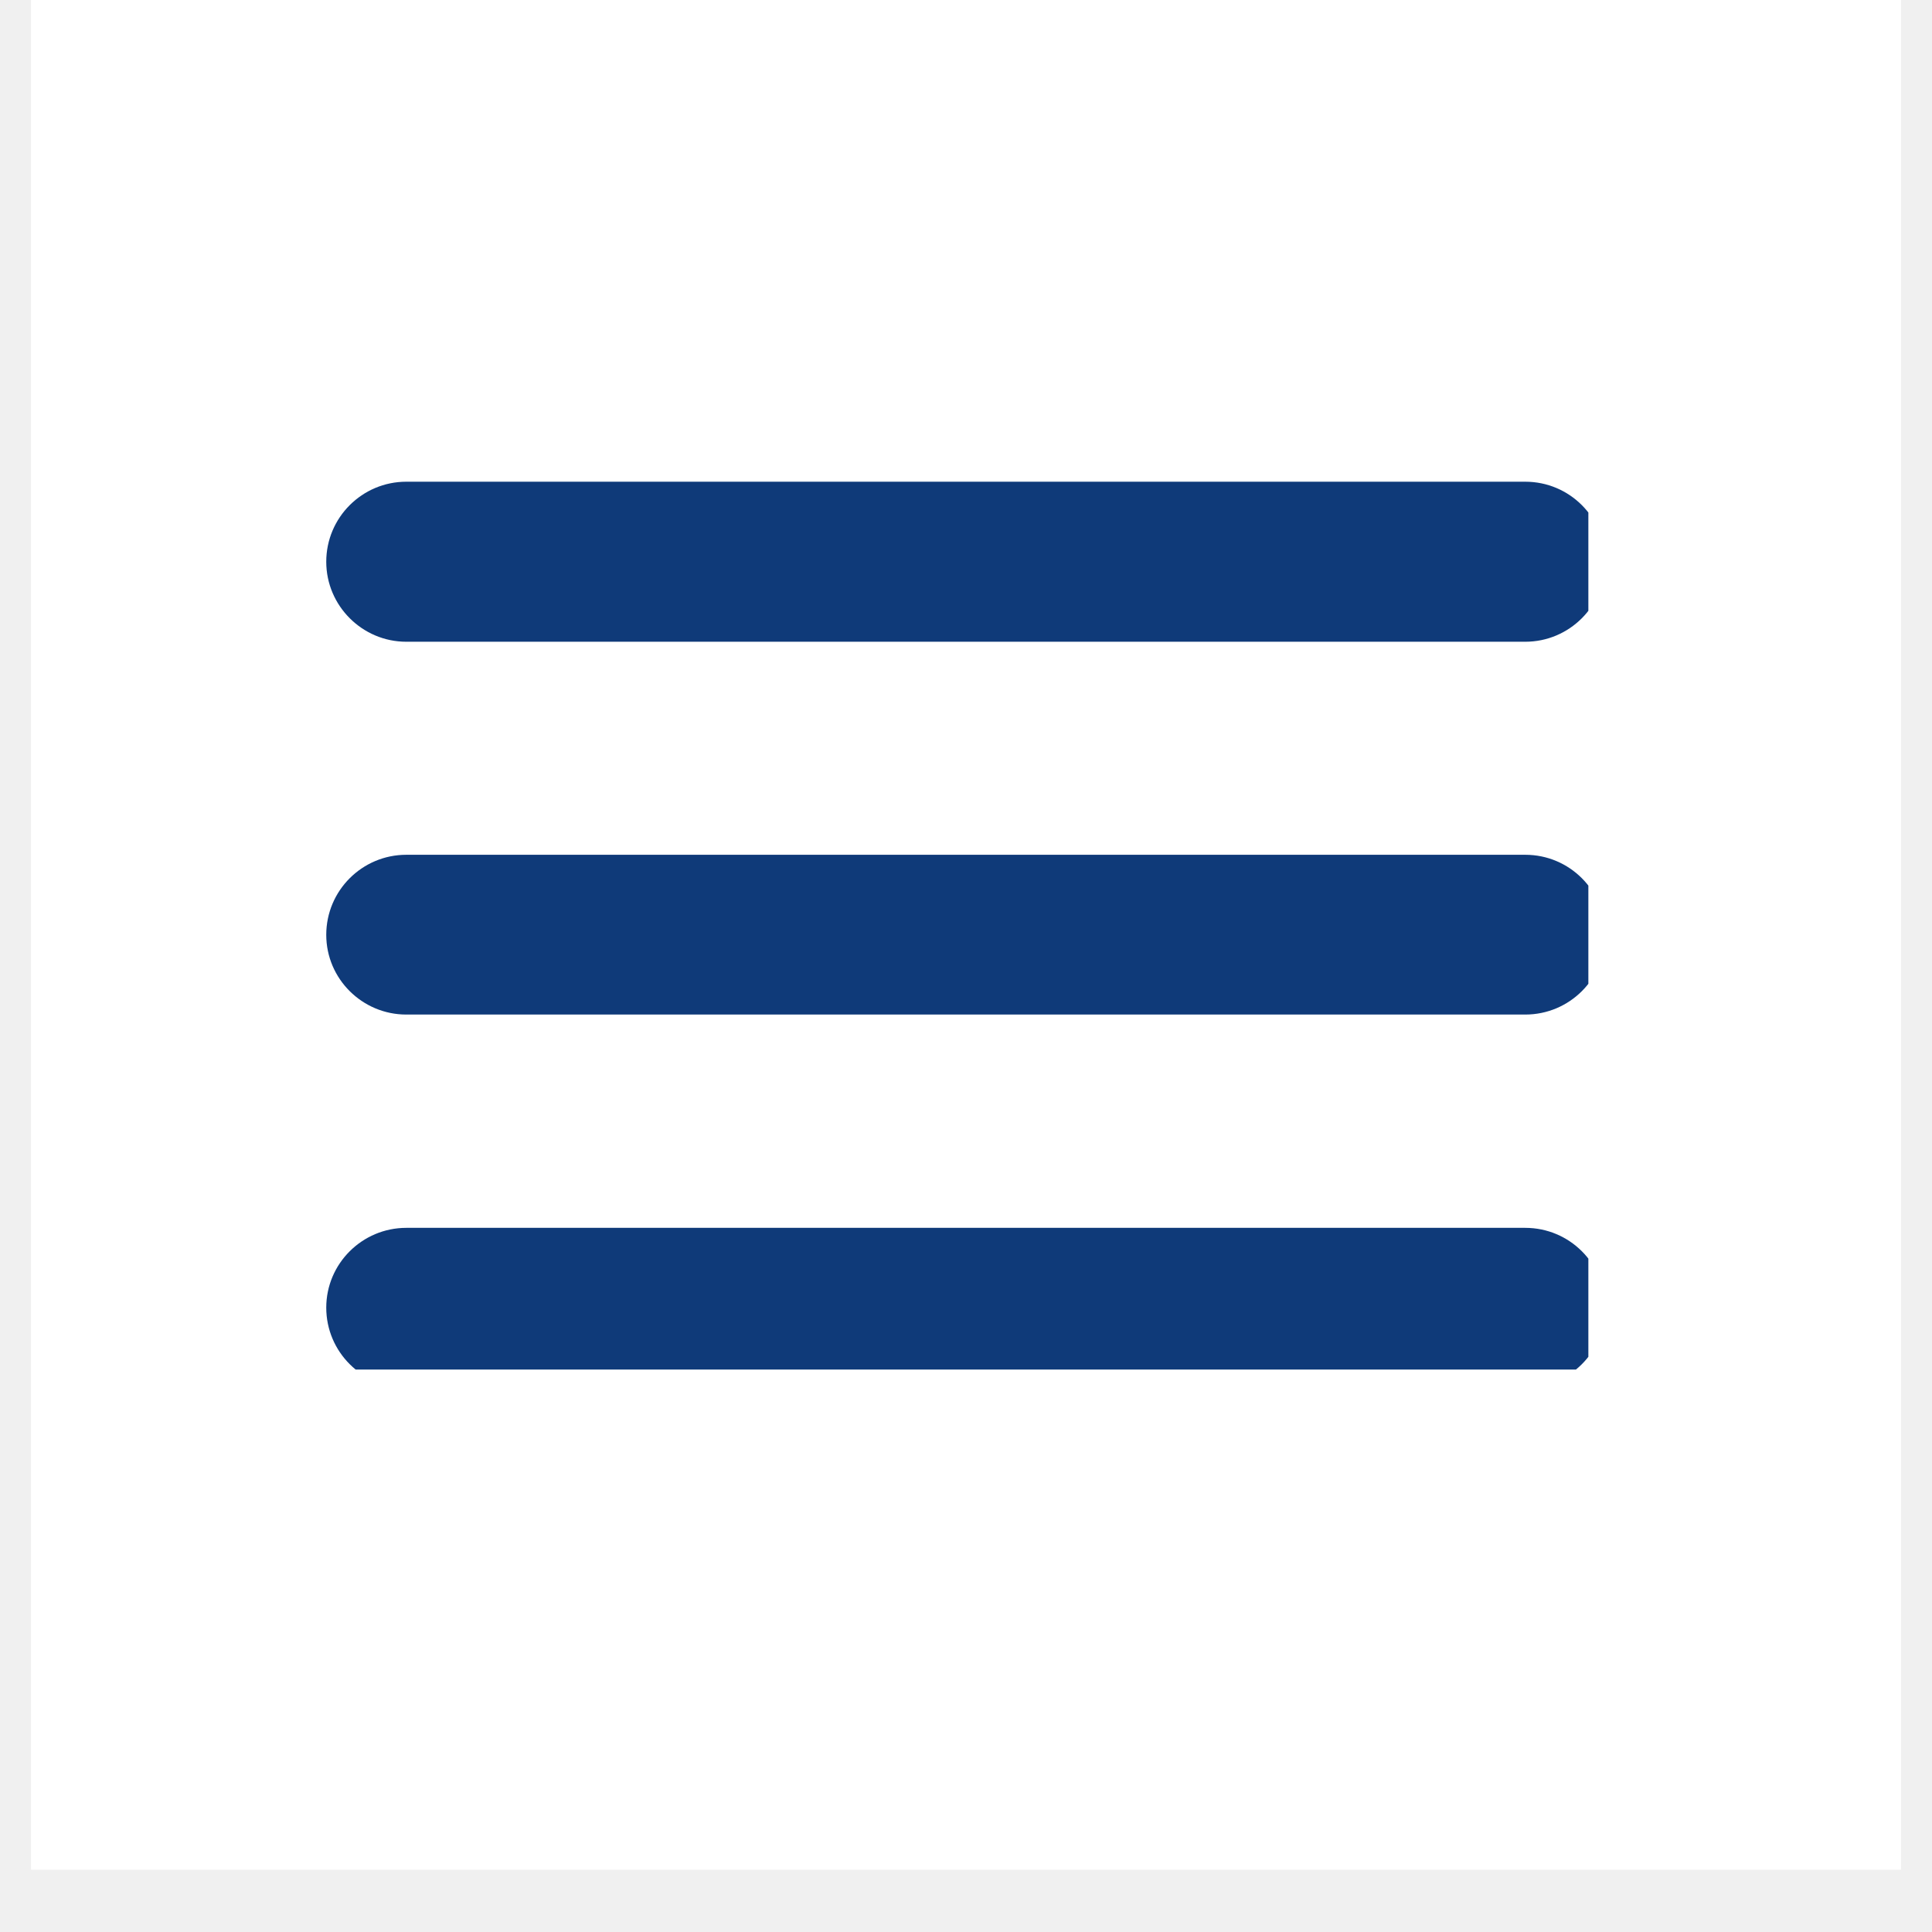
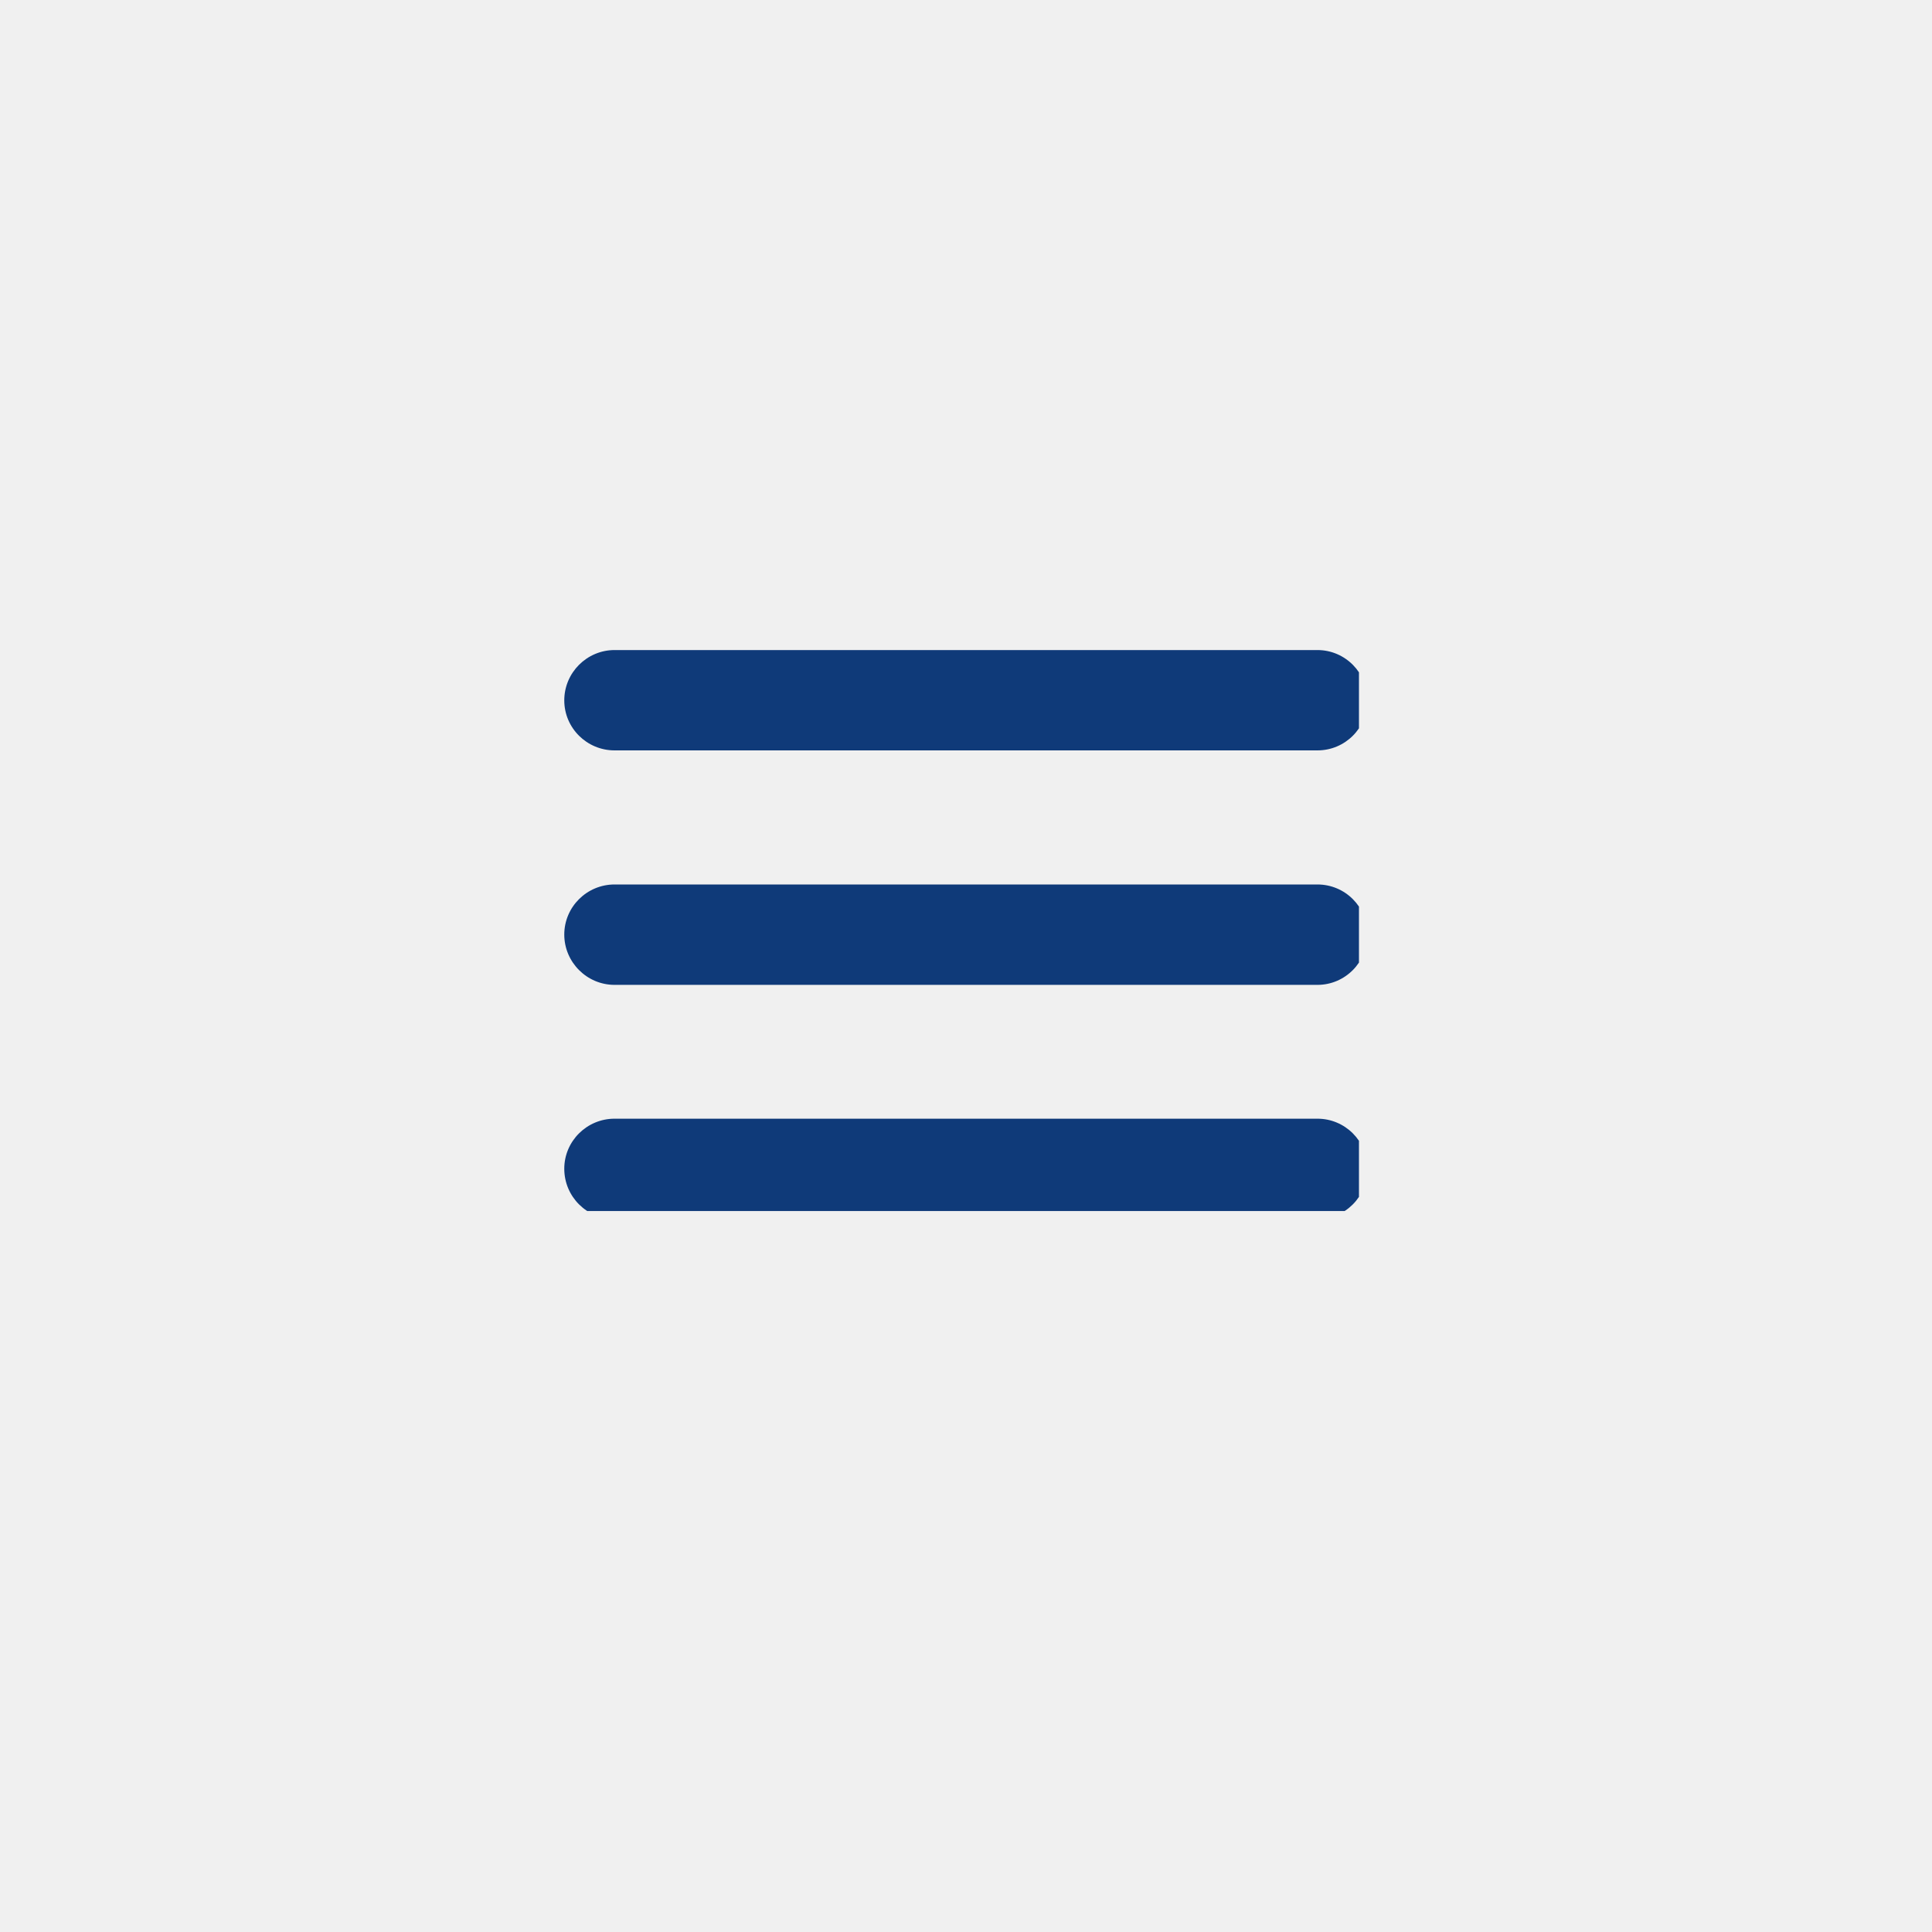
<svg xmlns="http://www.w3.org/2000/svg" width="40" zoomAndPan="magnify" viewBox="0 0 30 30" height="40" preserveAspectRatio="xMidYMid meet" version="1.0">
  <defs>
-     <clipPath id="0b1eff71a8">
-       <path d="M 0.484 0 L 29.516 0 L 29.516 29.031 L 0.484 29.031 Z M 0.484 0 " clip-rule="nonzero" />
+     <clipPath id="346ba7276c">
+       <path d="M 8.762 13 L 21.102 13 L 21.102 16 L 8.762 16 Z M 8.762 13 " clip-rule="nonzero" />
    </clipPath>
-     <clipPath id="f451134c01">
-       <path d="M 5.066 13 L 24.664 13 L 24.664 16 L 5.066 16 Z M 5.066 13 " clip-rule="nonzero" />
+     <clipPath id="4cffd5ec77">
+       <path d="M 8.762 17 L 21.102 17 L 21.102 18.805 L 8.762 18.805 Z M 8.762 17 " clip-rule="nonzero" />
    </clipPath>
-     <clipPath id="619bd158de">
-       <path d="M 5.066 19 L 24.664 19 L 24.664 21.266 L 5.066 21.266 Z M 5.066 19 " clip-rule="nonzero" />
-     </clipPath>
-     <clipPath id="a5548964ec">
-       <path d="M 5.066 7.477 L 24.664 7.477 L 24.664 10 L 5.066 10 Z M 5.066 7.477 " clip-rule="nonzero" />
+     <clipPath id="485c06e9b9">
+       <path d="M 8.762 10.094 L 21.102 10.094 L 21.102 12 L 8.762 12 Z M 8.762 10.094 " clip-rule="nonzero" />
    </clipPath>
  </defs>
-   <g clip-path="url(#0b1eff71a8)">
-     <path fill="#ffffff" d="M 0.484 0 L 29.516 0 L 29.516 29.031 L 0.484 29.031 Z M 0.484 0 " fill-opacity="1" fill-rule="nonzero" />
-     <path fill="#ffffff" d="M 0.484 0 L 29.516 0 L 29.516 29.031 L 0.484 29.031 Z M 0.484 0 " fill-opacity="1" fill-rule="nonzero" />
+   <g clip-path="url(#346ba7276c)">
+     <path fill="#0f3a79" d="M 20.457 13.734 L 9.543 13.734 C 9.113 13.734 8.762 14.082 8.762 14.512 C 8.762 14.941 9.113 15.293 9.543 15.293 L 20.457 15.293 C 20.887 15.293 21.234 14.941 21.234 14.512 C 21.234 14.082 20.887 13.734 20.457 13.734 Z M 20.457 13.734 " fill-opacity="1" fill-rule="nonzero" />
  </g>
-   <g clip-path="url(#f451134c01)">
-     <path fill="#0f3a79" d="M 23.684 13.273 L 6.309 13.273 C 5.625 13.273 5.066 13.828 5.066 14.516 C 5.066 15.199 5.625 15.754 6.309 15.754 L 23.684 15.754 C 24.371 15.754 24.926 15.199 24.926 14.516 C 24.926 13.828 24.371 13.273 23.684 13.273 Z M 23.684 13.273 " fill-opacity="1" fill-rule="nonzero" />
+   <g clip-path="url(#4cffd5ec77)">
+     <path fill="#0f3a79" d="M 20.457 17.371 L 9.543 17.371 C 9.113 17.371 8.762 17.719 8.762 18.148 C 8.762 18.582 9.113 18.93 9.543 18.93 L 20.457 18.93 C 20.887 18.93 21.234 18.582 21.234 18.148 C 21.234 17.719 20.887 17.371 20.457 17.371 Z M 20.457 17.371 " fill-opacity="1" fill-rule="nonzero" />
  </g>
-   <g clip-path="url(#619bd158de)">
-     <path fill="#0f3a79" d="M 23.684 19.066 L 6.309 19.066 C 5.625 19.066 5.066 19.621 5.066 20.305 C 5.066 20.992 5.625 21.547 6.309 21.547 L 23.684 21.547 C 24.371 21.547 24.926 20.992 24.926 20.305 C 24.926 19.621 24.371 19.066 23.684 19.066 Z M 23.684 19.066 " fill-opacity="1" fill-rule="nonzero" />
-   </g>
-   <g clip-path="url(#a5548964ec)">
-     <path fill="#0f3a79" d="M 6.309 9.965 L 23.684 9.965 C 24.371 9.965 24.926 9.406 24.926 8.723 C 24.926 8.035 24.371 7.48 23.684 7.48 L 6.309 7.48 C 5.625 7.48 5.066 8.035 5.066 8.723 C 5.066 9.406 5.625 9.965 6.309 9.965 Z M 6.309 9.965 " fill-opacity="1" fill-rule="nonzero" />
+   <g clip-path="url(#485c06e9b9)">
+     <path fill="#0f3a79" d="M 9.543 11.652 L 20.457 11.652 C 20.887 11.652 21.234 11.305 21.234 10.875 C 21.234 10.445 20.887 10.094 20.457 10.094 L 9.543 10.094 C 9.113 10.094 8.762 10.445 8.762 10.875 C 8.762 11.305 9.113 11.652 9.543 11.652 Z M 9.543 11.652 " fill-opacity="1" fill-rule="nonzero" />
  </g>
</svg>
